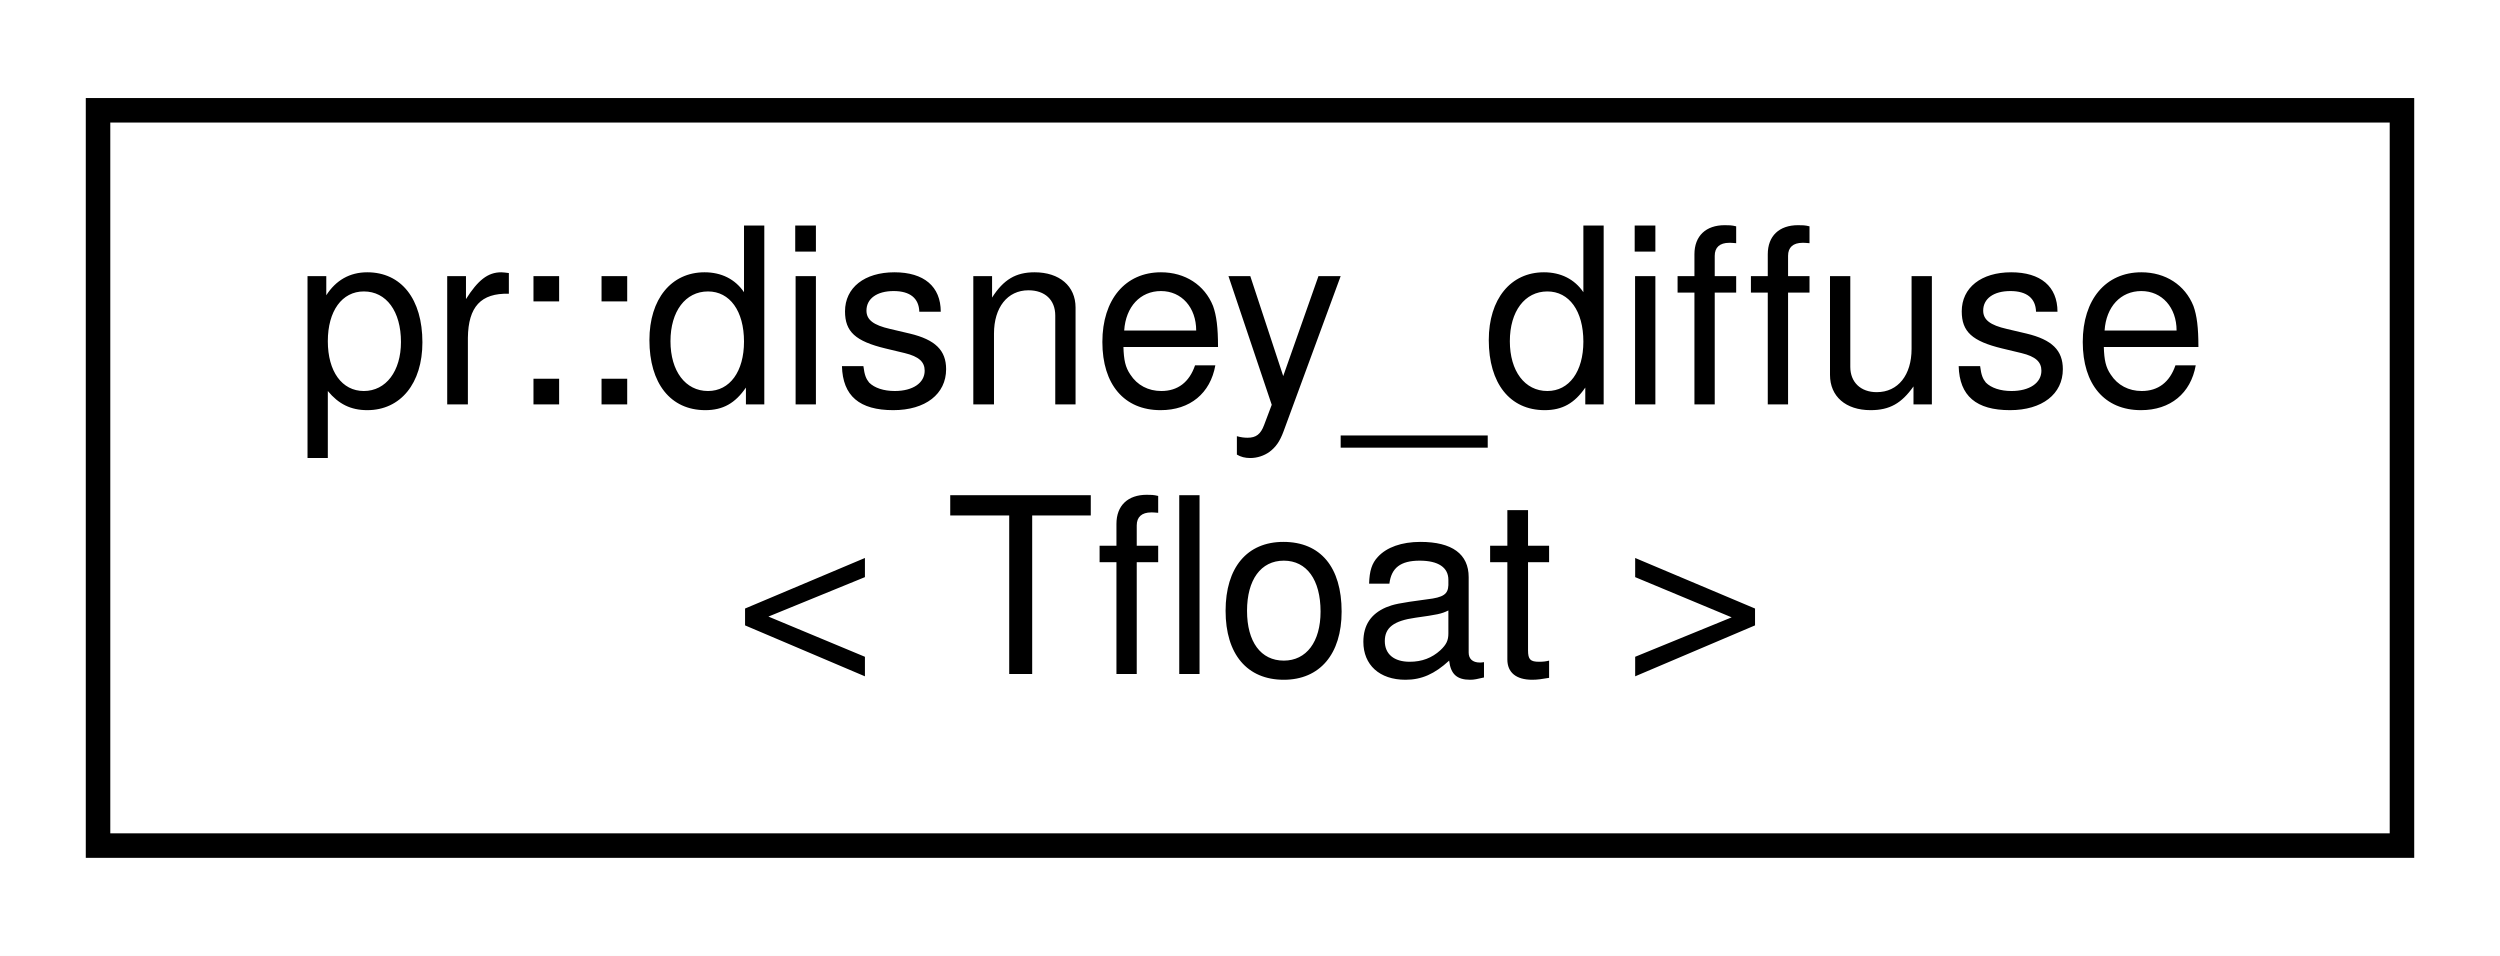
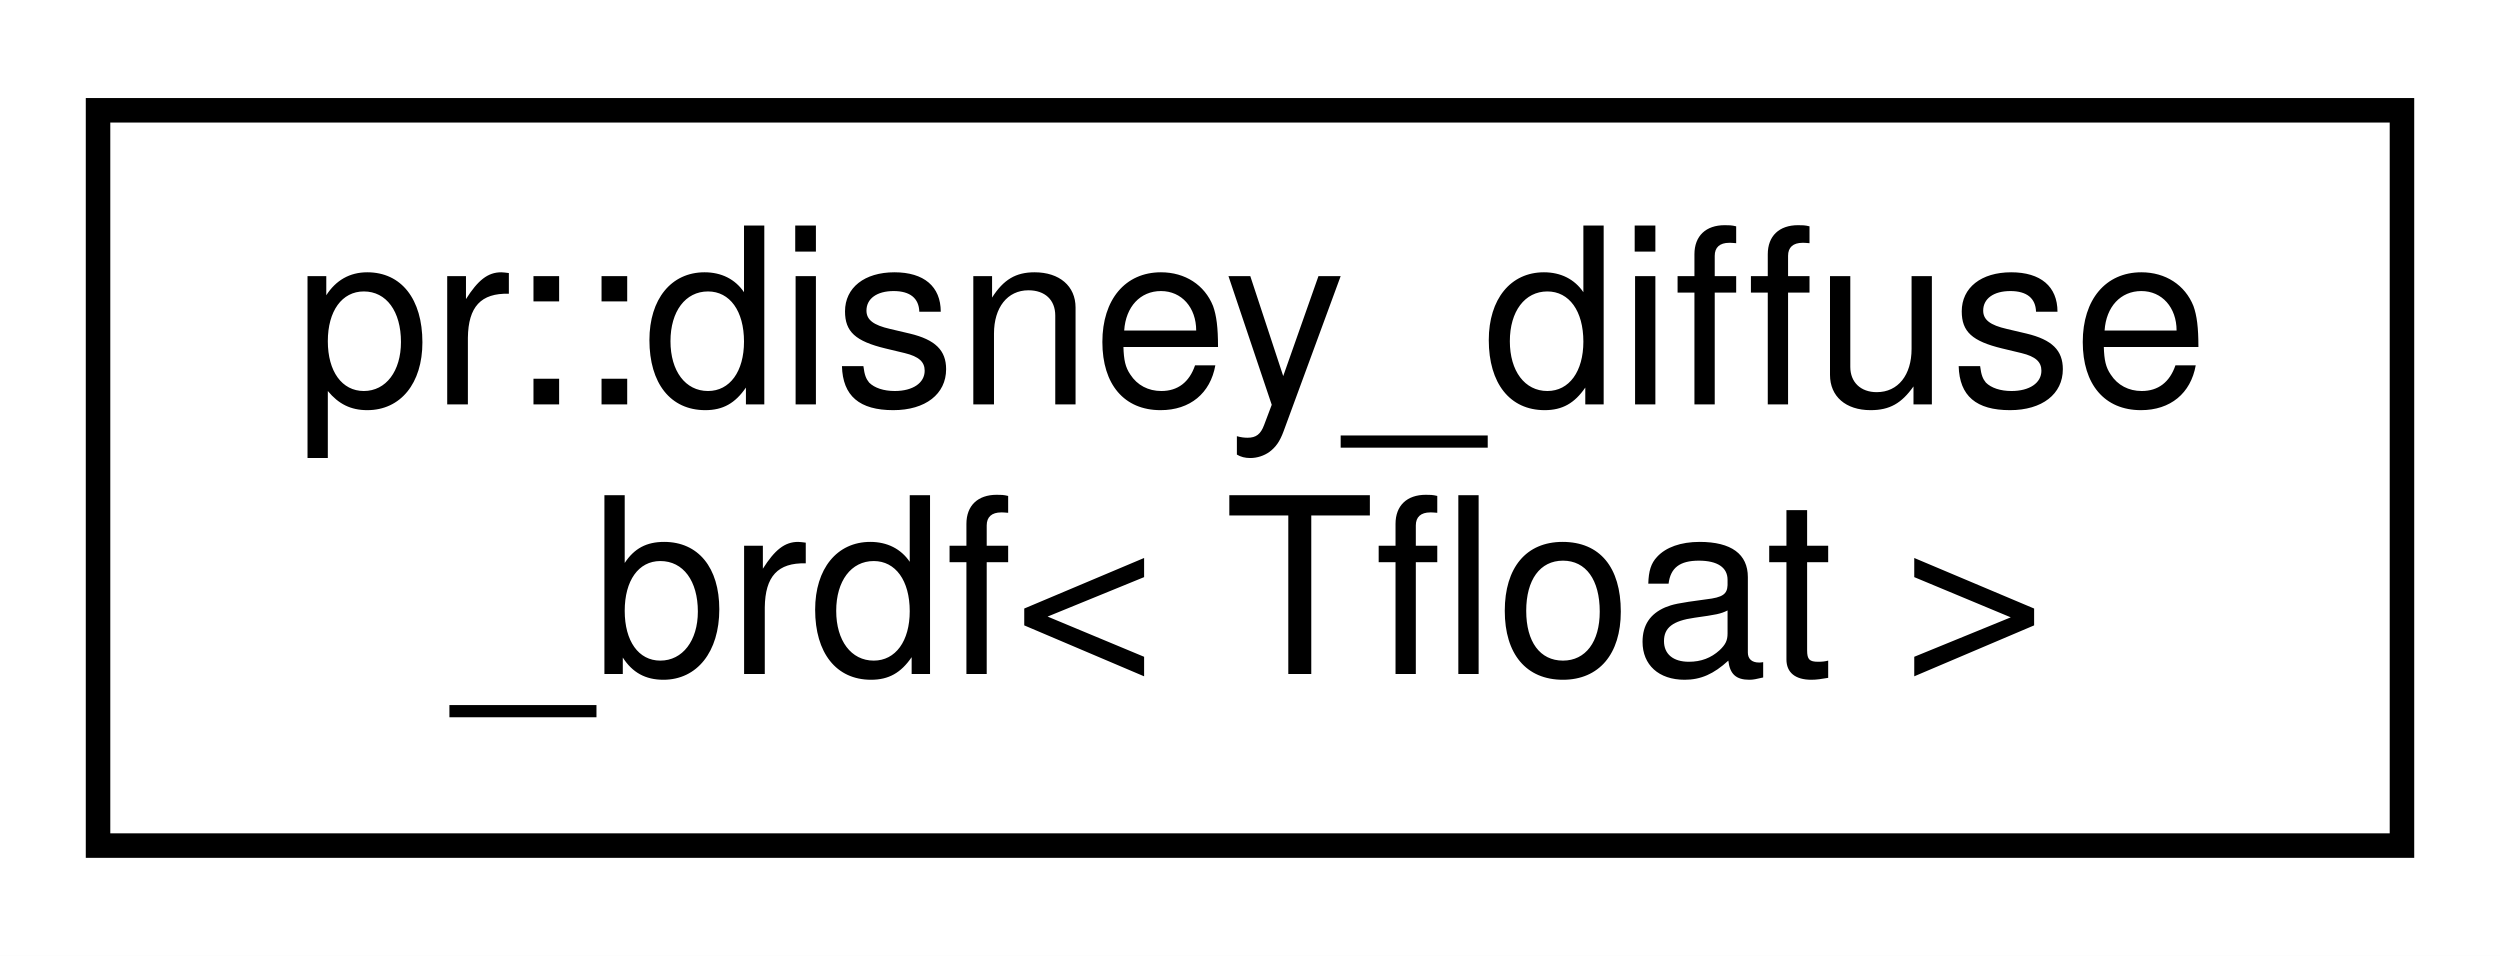
<svg xmlns="http://www.w3.org/2000/svg" xmlns:xlink="http://www.w3.org/1999/xlink" width="102pt" height="39pt" viewBox="0.00 0.00 102.00 39.00">
  <g id="graph0" class="graph" transform="scale(1 1) rotate(0) translate(4 35)">
    <polygon fill="#ffffff" stroke="transparent" points="-4,4 -4,-35 98,-35 98,4 -4,4" />
    <g id="node1" class="node">
      <g id="a_node1">
-         <a xlink:href="structpr_1_1disney__diffuse.html" target="_top" xlink:title="Disney diffuse BRDF. ">
+         <a xlink:href="structpr_1_1disney__diffuse__brdf.html" target="_top" xlink:title="Disney diffuse BRDF. ">
          <polygon fill="#ffffff" stroke="#000000" points="0,-.5 0,-30.5 94,-30.5 94,-.5 0,-.5" />
          <text text-anchor="start" x="8" y="-18.5" font-family="Helvetica,sans-Serif" font-size="10.00" fill="#000000">pr::disney_diffuse</text>
-           <text text-anchor="middle" x="47" y="-7.5" font-family="Helvetica,sans-Serif" font-size="10.00" fill="#000000">&lt; Tfloat &gt;</text>
+           <text text-anchor="middle" x="47" y="-7.5" font-family="Helvetica,sans-Serif" font-size="10.00" fill="#000000">_brdf&lt; Tfloat &gt;</text>
        </a>
      </g>
    </g>
  </g>
</svg>
